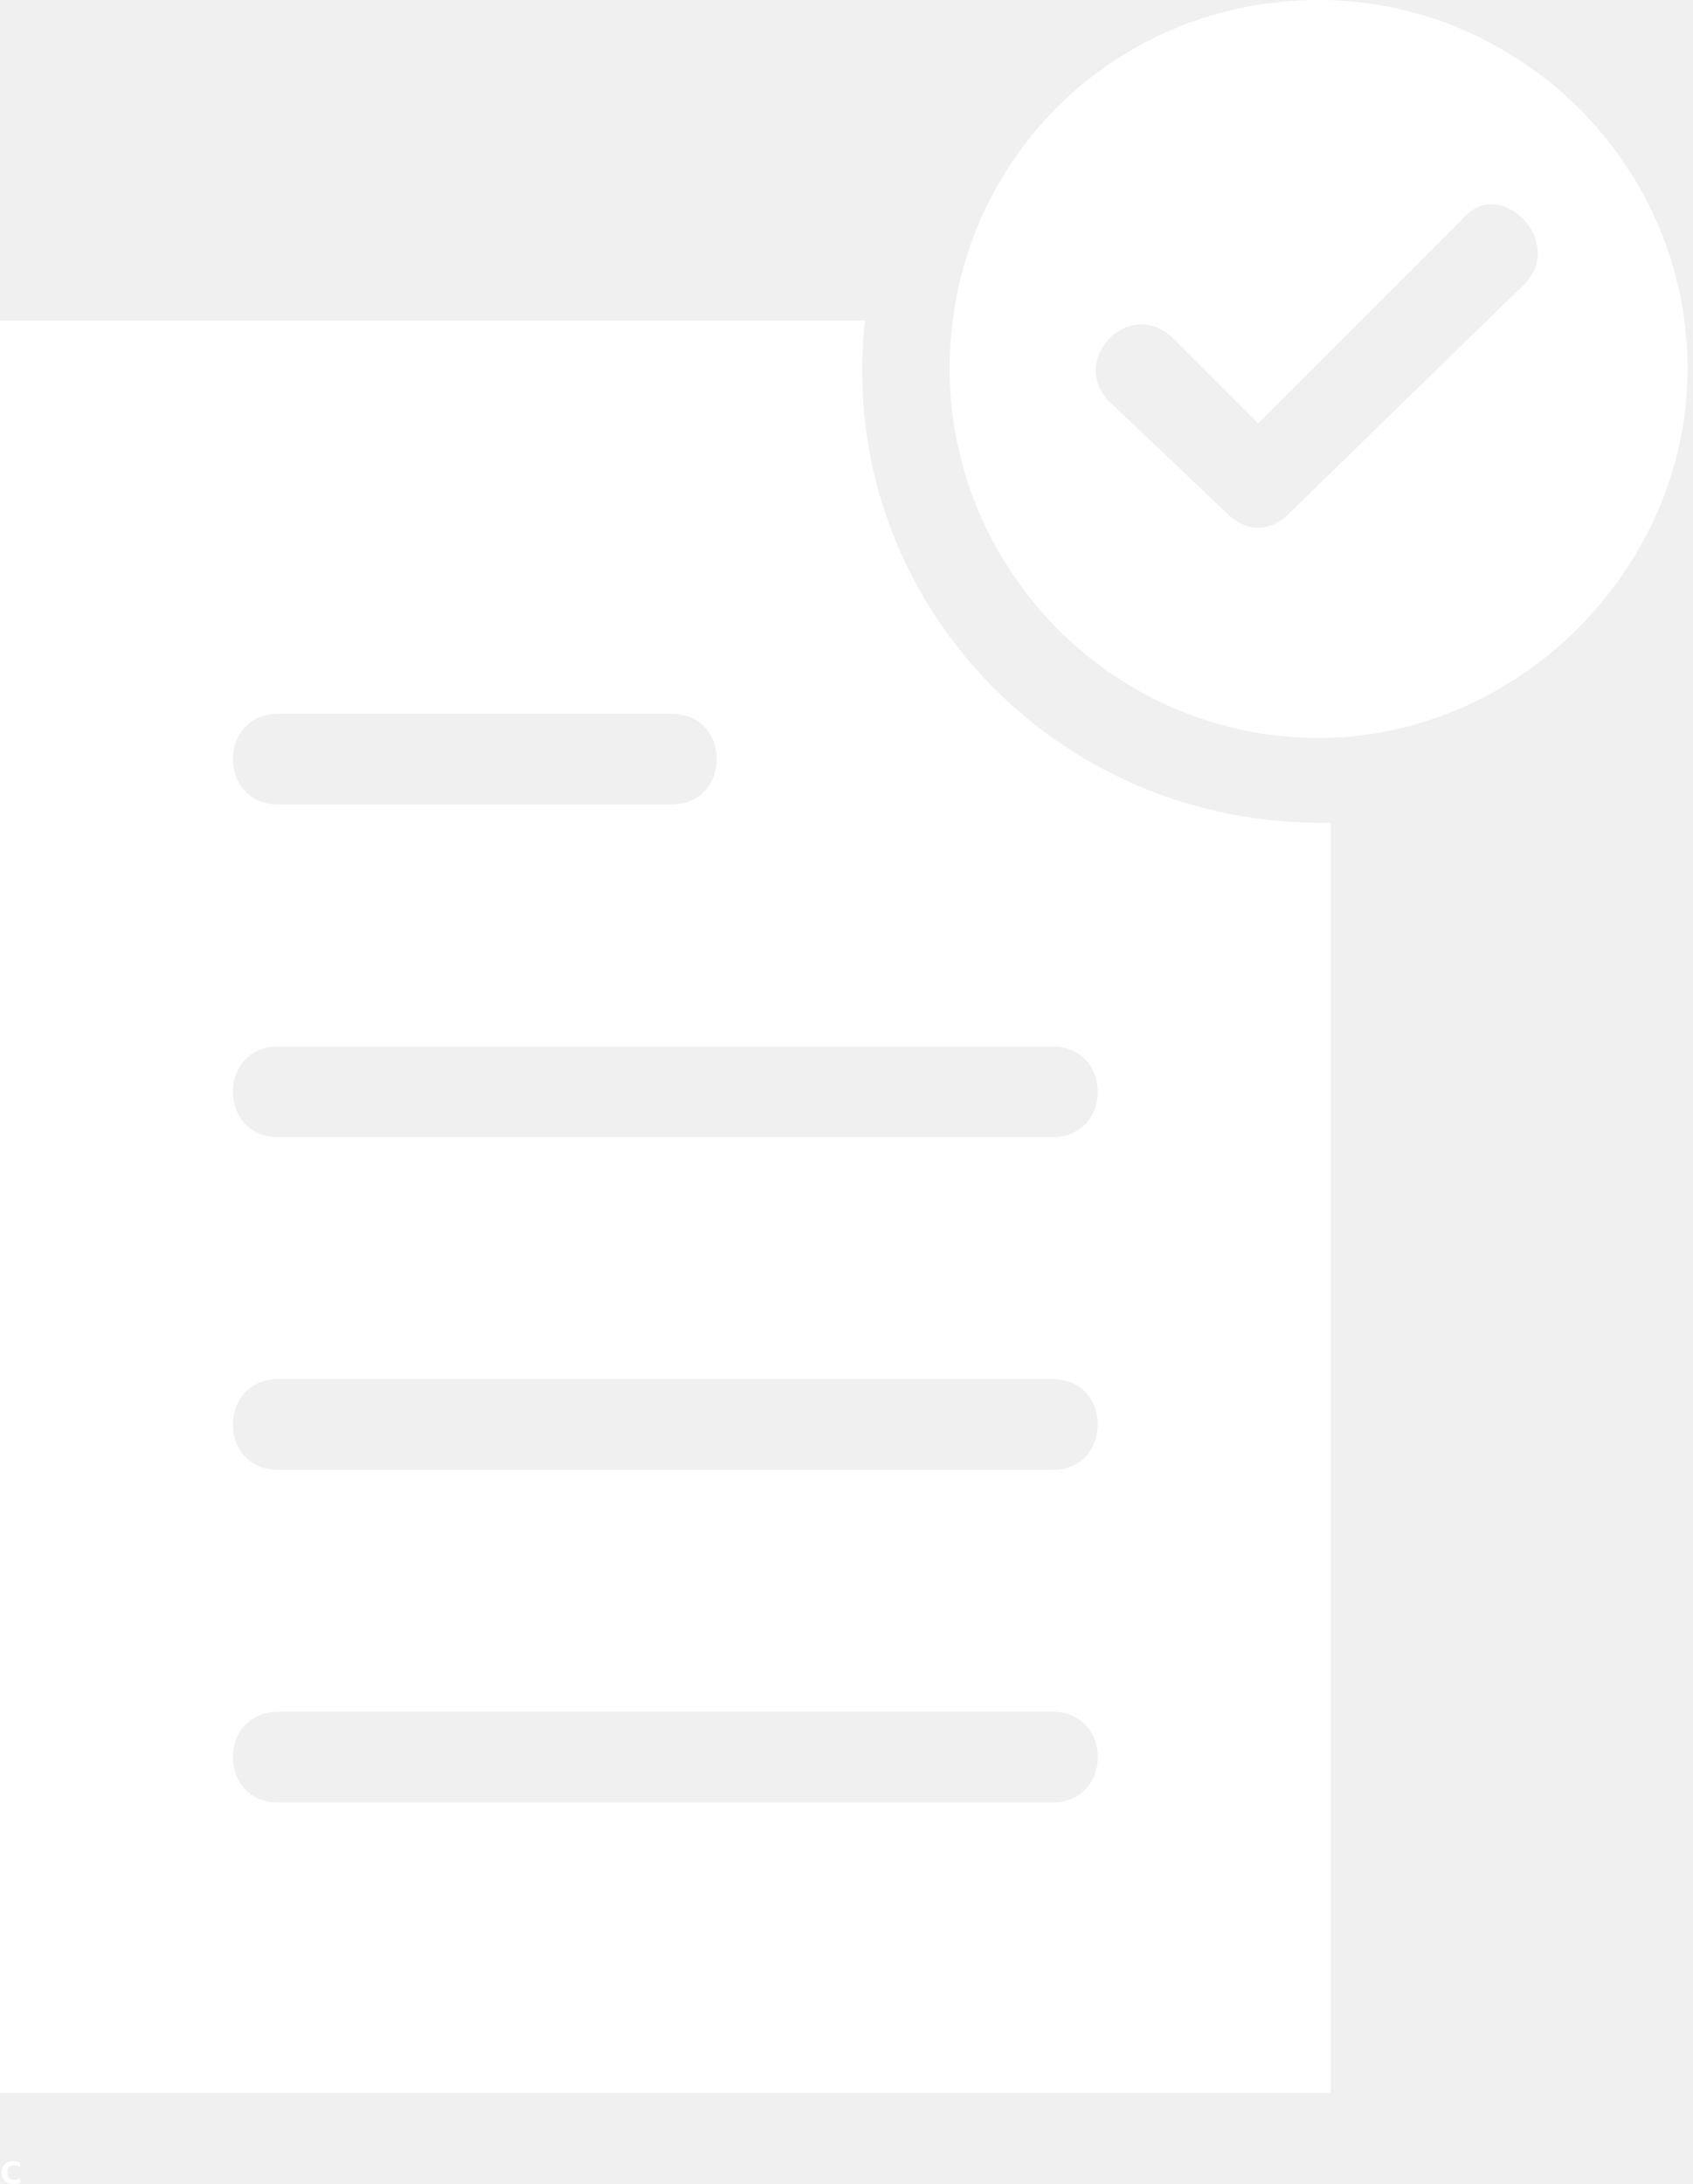
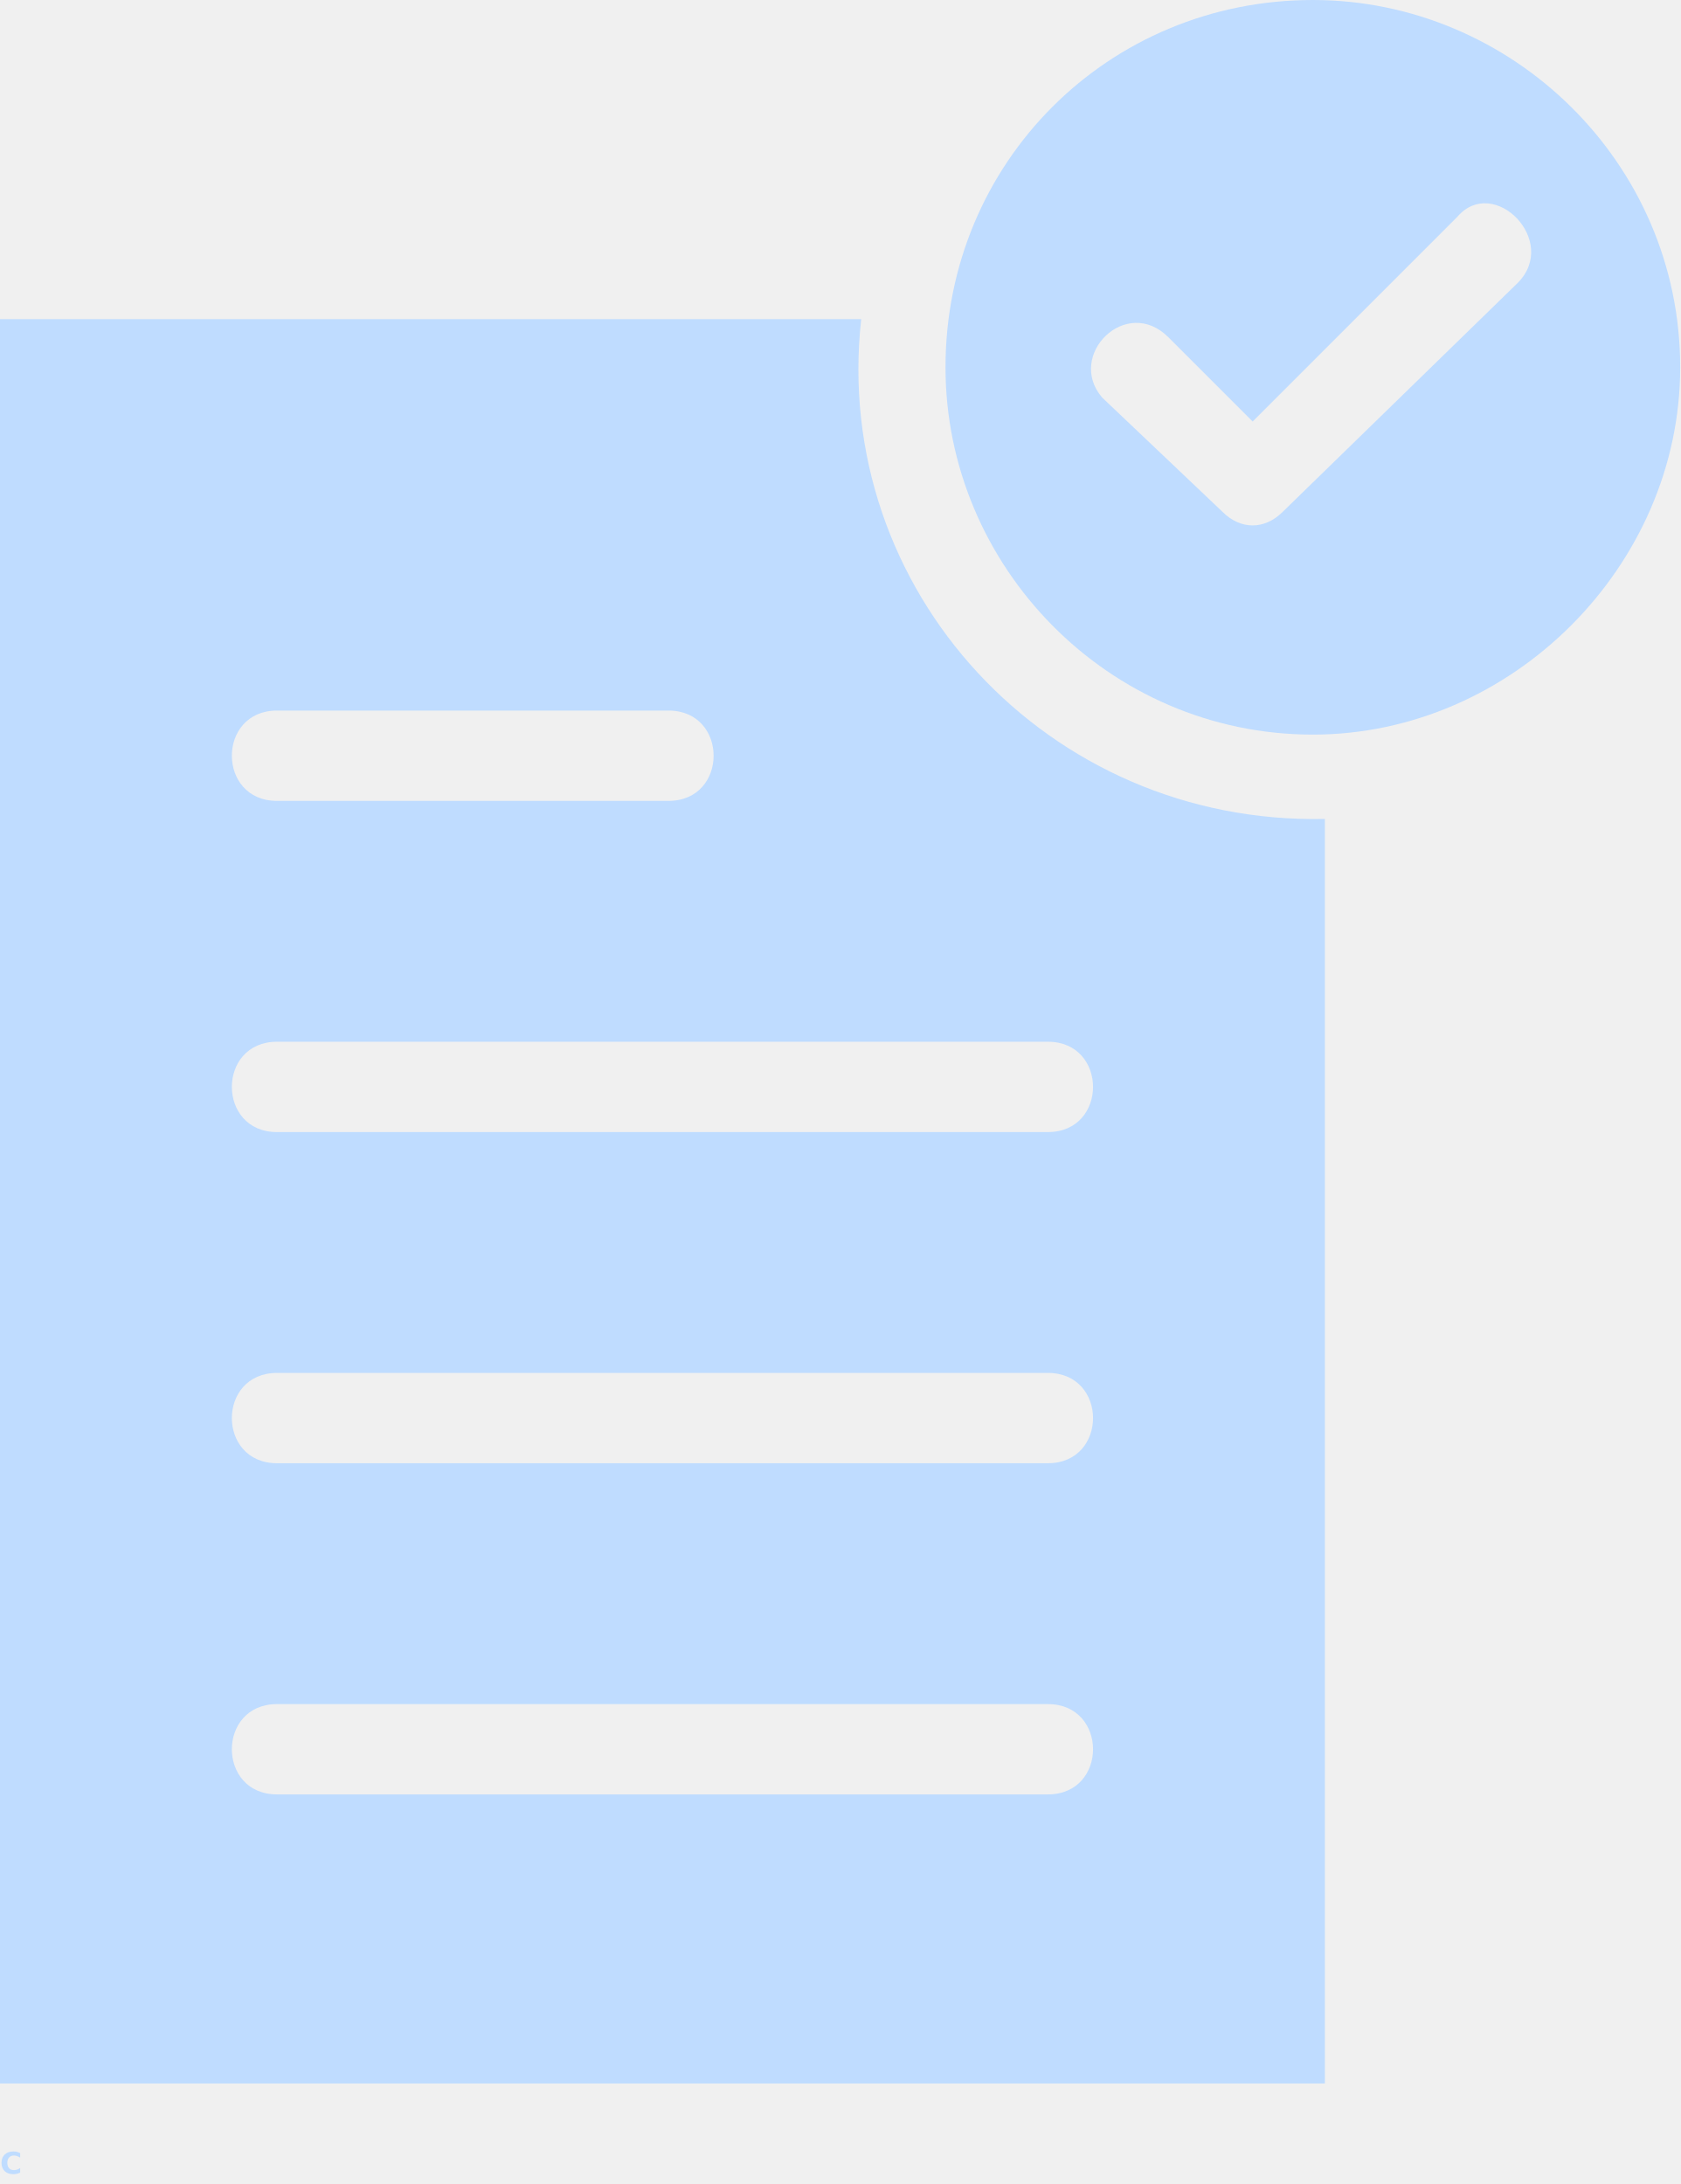
- <svg xmlns="http://www.w3.org/2000/svg" width="62" height="80" viewBox="0 0 62 80" fill="none">
-   <path fill-rule="evenodd" clip-rule="evenodd" d="M0 11.743H31.684C30.576 21.713 38.553 30.354 48.744 30.134V76.662H0V11.743ZM10.192 66.026C7.976 66.026 7.976 62.703 10.192 62.703H38.552C40.768 62.703 40.768 66.026 38.552 66.026H10.192ZM10.192 53.84C7.976 53.84 7.976 50.517 10.192 50.517H38.552C40.768 50.517 40.768 53.84 38.552 53.84H10.192ZM10.192 41.654C7.976 41.654 7.976 38.331 10.192 38.331H38.552C40.768 38.331 40.768 41.654 38.552 41.654H10.192ZM10.192 29.468C7.976 29.468 7.976 26.145 10.192 26.145H24.593C26.809 26.145 26.809 29.468 24.593 29.468H10.192Z" fill="white" />
-   <path fill-rule="evenodd" clip-rule="evenodd" d="M48.301 0C55.612 0 61.816 5.982 61.816 13.515C61.816 20.827 55.613 27.031 48.301 27.031C40.768 27.031 34.786 20.827 34.786 13.515C34.786 5.982 40.768 0 48.301 0ZM40.546 14.623C39.217 13.072 41.432 10.856 42.983 12.408L46.086 15.51L53.618 7.977C54.948 6.426 57.385 8.863 55.834 10.414L47.193 18.834C46.528 19.498 45.642 19.498 44.977 18.834L40.546 14.624V14.623Z" fill="white" />
-   <path d="M0.742 79.94C0.704 79.96 0.663 79.975 0.622 79.985C0.581 79.995 0.537 80 0.492 80C0.358 80 0.251 79.963 0.173 79.889C0.094 79.813 0.055 79.711 0.055 79.583C0.055 79.453 0.094 79.351 0.173 79.277C0.251 79.201 0.358 79.164 0.492 79.164C0.537 79.164 0.581 79.169 0.622 79.178C0.663 79.189 0.704 79.204 0.742 79.224V79.39C0.704 79.364 0.665 79.344 0.627 79.333C0.589 79.32 0.55 79.313 0.509 79.313C0.435 79.313 0.376 79.338 0.333 79.386C0.291 79.433 0.269 79.499 0.269 79.583C0.269 79.666 0.291 79.731 0.333 79.78C0.376 79.827 0.435 79.85 0.509 79.85C0.55 79.85 0.589 79.845 0.627 79.833C0.665 79.82 0.704 79.8 0.742 79.773V79.94Z" fill="white" />
+ <svg xmlns="http://www.w3.org/2000/svg" width="60" height="78" viewBox="0 0 60 78" fill="none">
+   <path fill-rule="evenodd" clip-rule="evenodd" d="M0 11.398H30.754C29.678 21.075 37.42 29.462 47.312 29.248V74.409H0V11.398ZM9.892 64.086C7.742 64.086 7.742 60.861 9.892 60.861H37.42C39.57 60.861 39.57 64.086 37.42 64.086H9.892ZM9.892 52.258C7.742 52.258 7.742 49.033 9.892 49.033H37.42C39.57 49.033 39.57 52.258 37.42 52.258H9.892ZM9.892 40.431C7.742 40.431 7.742 37.205 9.892 37.205H37.42C39.57 37.205 39.57 40.431 37.42 40.431H9.892ZM9.892 28.603C7.742 28.603 7.742 25.377 9.892 25.377H23.871C26.021 25.377 26.021 28.603 23.871 28.603H9.892Z" fill="#BFDCFF" />
+   <path fill-rule="evenodd" clip-rule="evenodd" d="M46.882 0C53.979 0 60 5.806 60 13.118C60 20.215 53.979 26.236 46.882 26.236C39.57 26.236 33.764 20.215 33.764 13.118C33.764 5.807 39.57 0 46.882 0ZM39.355 14.194C38.065 12.688 40.215 10.537 41.721 12.043L44.732 15.054L52.043 7.742C53.334 6.237 55.699 8.602 54.194 10.108L45.806 18.28C45.161 18.926 44.301 18.926 43.656 18.28L39.355 14.195V14.194Z" fill="#BFDCFF" />
+   <path d="M0.72 77.591C0.683 77.611 0.644 77.626 0.604 77.635C0.563 77.644 0.521 77.649 0.477 77.649C0.347 77.649 0.244 77.614 0.168 77.541C0.092 77.468 0.054 77.369 0.054 77.245C0.054 77.119 0.092 77.02 0.168 76.948C0.244 76.874 0.347 76.838 0.477 76.838C0.521 76.838 0.563 76.843 0.604 76.852C0.644 76.862 0.683 76.877 0.72 76.896V77.058C0.683 77.032 0.645 77.013 0.608 77.002C0.572 76.989 0.534 76.983 0.494 76.983C0.422 76.983 0.365 77.007 0.324 77.054C0.282 77.099 0.261 77.163 0.261 77.245C0.261 77.325 0.282 77.389 0.324 77.436C0.365 77.481 0.422 77.504 0.494 77.504C0.534 77.504 0.572 77.499 0.608 77.487C0.645 77.475 0.683 77.456 0.72 77.429V77.591Z" fill="#BFDCFF" />
</svg>
